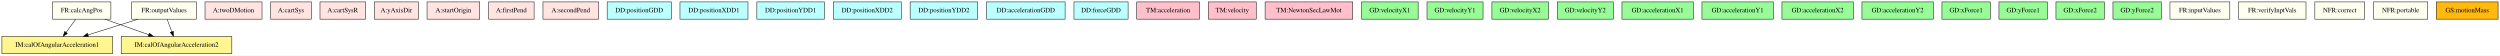
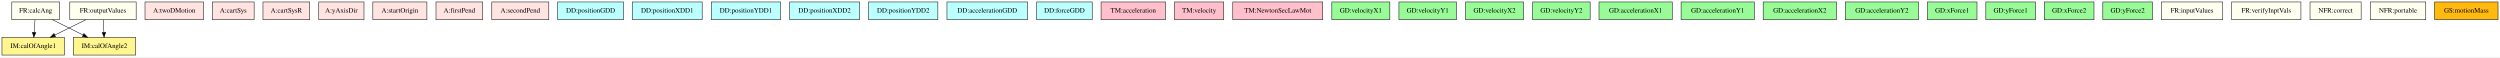
- <svg xmlns="http://www.w3.org/2000/svg" width="5219pt" height="116pt" viewBox="0.00 0.00 5219.00 116.00">
+ <svg xmlns="http://www.w3.org/2000/svg" width="5086pt" height="116pt" viewBox="0.00 0.00 5086.00 116.00">
  <g id="graph0" class="graph" transform="scale(1 1) rotate(0) translate(4 112)">
-     <polygon fill="white" stroke="transparent" points="-4,4 -4,-112 5215,-112 5215,4 -4,4" />
+     <polygon fill="white" stroke="transparent" points="-4,4 -4,-112 5082,-112 5082,4 -4,4" />
    <g id="node1" class="node">
-       <polygon fill="ivory" stroke="black" points="227.5,-108 105.5,-108 105.5,-72 227.5,-72 227.5,-108" />
-       <text text-anchor="middle" x="166.5" y="-86.3" font-family="Times,serif" font-size="14.00">FR:calcAngPos</text>
+       <polygon fill="ivory" stroke="black" points="117,-108 20,-108 20,-72 117,-72 117,-108" />
+       <text text-anchor="middle" x="68.5" y="-86.3" font-family="Times,serif" font-size="14.00">FR:calcAng</text>
    </g>
    <g id="node2" class="node">
-       <polygon fill="#fff68f" stroke="black" points="231,-36 0,-36 0,0 231,0 231,-36" />
-       <text text-anchor="middle" x="115.5" y="-14.3" font-family="Times,serif" font-size="14.00">IM:calOfAngularAcceleration1</text>
+       <polygon fill="#fff68f" stroke="black" points="127,-36 0,-36 0,0 127,0 127,-36" />
+       <text text-anchor="middle" x="63.5" y="-14.3" font-family="Times,serif" font-size="14.00">IM:calOfAngle1</text>
    </g>
    <g id="edge1" class="edge">
-       <path fill="none" stroke="black" d="M153.89,-71.7C147.9,-63.47 140.62,-53.48 134.02,-44.42" />
-       <polygon fill="black" stroke="black" points="136.68,-42.13 127.96,-36.1 131.02,-46.25 136.68,-42.13" />
+       <path fill="none" stroke="black" d="M67.26,-71.7C66.71,-63.98 66.05,-54.71 65.44,-46.11" />
+       <polygon fill="black" stroke="black" points="68.93,-45.83 64.72,-36.1 61.94,-46.33 68.93,-45.83" />
    </g>
    <g id="node3" class="node">
-       <polygon fill="#fff68f" stroke="black" points="480,-36 249,-36 249,0 480,0 480,-36" />
-       <text text-anchor="middle" x="364.5" y="-14.3" font-family="Times,serif" font-size="14.00">IM:calOfAngularAcceleration2</text>
+       <polygon fill="#fff68f" stroke="black" points="272,-36 145,-36 145,0 272,0 272,-36" />
+       <text text-anchor="middle" x="208.5" y="-14.3" font-family="Times,serif" font-size="14.00">IM:calOfAngle2</text>
    </g>
    <g id="edge2" class="edge">
-       <path fill="none" stroke="black" d="M214.68,-71.97C242.35,-62.19 277.28,-49.84 306.45,-39.52" />
-       <polygon fill="black" stroke="black" points="307.84,-42.74 316.1,-36.11 305.51,-36.14 307.84,-42.74" />
+       <path fill="none" stroke="black" d="M102.75,-71.88C121.56,-62.47 145.08,-50.71 165.17,-40.67" />
+       <polygon fill="black" stroke="black" points="166.74,-43.79 174.12,-36.19 163.61,-37.53 166.74,-43.79" />
    </g>
    <g id="node4" class="node">
-       <polygon fill="ivory" stroke="black" points="406,-108 271,-108 271,-72 406,-72 406,-108" />
-       <text text-anchor="middle" x="338.5" y="-86.3" font-family="Times,serif" font-size="14.00">FR:outputValues</text>
+       <polygon fill="ivory" stroke="black" points="273,-108 138,-108 138,-72 273,-72 273,-108" />
+       <text text-anchor="middle" x="205.5" y="-86.3" font-family="Times,serif" font-size="14.00">FR:outputValues</text>
    </g>
    <g id="edge3" class="edge">
-       <path fill="none" stroke="black" d="M284.23,-71.97C252.67,-62.06 212.71,-49.51 179.6,-39.12" />
-       <polygon fill="black" stroke="black" points="180.6,-35.77 170.01,-36.11 178.5,-42.45 180.6,-35.77" />
+       <path fill="none" stroke="black" d="M170.76,-71.88C151.68,-62.47 127.82,-50.71 107.45,-40.67" />
+       <polygon fill="black" stroke="black" points="108.89,-37.47 98.37,-36.19 105.79,-43.75 108.89,-37.47" />
    </g>
    <g id="edge4" class="edge">
-       <path fill="none" stroke="black" d="M344.93,-71.7C347.86,-63.81 351.39,-54.3 354.64,-45.55" />
-       <polygon fill="black" stroke="black" points="357.95,-46.7 358.15,-36.1 351.38,-44.26 357.95,-46.7" />
+       <path fill="none" stroke="black" d="M206.24,-71.7C206.57,-63.98 206.97,-54.71 207.34,-46.11" />
+       <polygon fill="black" stroke="black" points="210.84,-46.25 207.77,-36.1 203.84,-45.95 210.84,-46.25" />
    </g>
    <g id="node5" class="node">
-       <polygon fill="mistyrose" stroke="black" points="543,-108 424,-108 424,-72 543,-72 543,-108" />
-       <text text-anchor="middle" x="483.5" y="-86.3" font-family="Times,serif" font-size="14.00">A:twoDMotion</text>
+       <polygon fill="mistyrose" stroke="black" points="410,-108 291,-108 291,-72 410,-72 410,-108" />
+       <text text-anchor="middle" x="350.5" y="-86.3" font-family="Times,serif" font-size="14.00">A:twoDMotion</text>
    </g>
    <g id="node6" class="node">
-       <polygon fill="mistyrose" stroke="black" points="646,-108 561,-108 561,-72 646,-72 646,-108" />
-       <text text-anchor="middle" x="603.5" y="-86.3" font-family="Times,serif" font-size="14.00">A:cartSys</text>
+       <polygon fill="mistyrose" stroke="black" points="513,-108 428,-108 428,-72 513,-72 513,-108" />
+       <text text-anchor="middle" x="470.5" y="-86.3" font-family="Times,serif" font-size="14.00">A:cartSys</text>
    </g>
    <g id="node7" class="node">
-       <polygon fill="mistyrose" stroke="black" points="759,-108 664,-108 664,-72 759,-72 759,-108" />
-       <text text-anchor="middle" x="711.5" y="-86.3" font-family="Times,serif" font-size="14.00">A:cartSysR</text>
+       <polygon fill="mistyrose" stroke="black" points="626,-108 531,-108 531,-72 626,-72 626,-108" />
+       <text text-anchor="middle" x="578.5" y="-86.3" font-family="Times,serif" font-size="14.00">A:cartSysR</text>
    </g>
    <g id="node8" class="node">
-       <polygon fill="mistyrose" stroke="black" points="869.5,-108 777.5,-108 777.5,-72 869.5,-72 869.5,-108" />
-       <text text-anchor="middle" x="823.5" y="-86.3" font-family="Times,serif" font-size="14.00">A:yAxisDir</text>
+       <polygon fill="mistyrose" stroke="black" points="736.5,-108 644.5,-108 644.5,-72 736.5,-72 736.5,-108" />
+       <text text-anchor="middle" x="690.5" y="-86.3" font-family="Times,serif" font-size="14.00">A:yAxisDir</text>
    </g>
    <g id="node9" class="node">
-       <polygon fill="mistyrose" stroke="black" points="997.5,-108 887.5,-108 887.5,-72 997.5,-72 997.5,-108" />
-       <text text-anchor="middle" x="942.5" y="-86.3" font-family="Times,serif" font-size="14.00">A:startOrigin</text>
+       <polygon fill="mistyrose" stroke="black" points="864.5,-108 754.5,-108 754.5,-72 864.5,-72 864.5,-108" />
+       <text text-anchor="middle" x="809.5" y="-86.3" font-family="Times,serif" font-size="14.00">A:startOrigin</text>
    </g>
    <g id="node10" class="node">
-       <polygon fill="mistyrose" stroke="black" points="1111,-108 1016,-108 1016,-72 1111,-72 1111,-108" />
-       <text text-anchor="middle" x="1063.5" y="-86.3" font-family="Times,serif" font-size="14.00">A:firstPend</text>
+       <polygon fill="mistyrose" stroke="black" points="978,-108 883,-108 883,-72 978,-72 978,-108" />
+       <text text-anchor="middle" x="930.5" y="-86.3" font-family="Times,serif" font-size="14.00">A:firstPend</text>
    </g>
    <g id="node11" class="node">
-       <polygon fill="mistyrose" stroke="black" points="1245.5,-108 1129.5,-108 1129.5,-72 1245.5,-72 1245.5,-108" />
-       <text text-anchor="middle" x="1187.5" y="-86.3" font-family="Times,serif" font-size="14.00">A:secondPend</text>
+       <polygon fill="mistyrose" stroke="black" points="1112.5,-108 996.5,-108 996.5,-72 1112.5,-72 1112.5,-108" />
+       <text text-anchor="middle" x="1054.5" y="-86.3" font-family="Times,serif" font-size="14.00">A:secondPend</text>
    </g>
    <g id="node12" class="node">
-       <polygon fill="#bbffff" stroke="black" points="1397.5,-108 1263.5,-108 1263.5,-72 1397.5,-72 1397.5,-108" />
-       <text text-anchor="middle" x="1330.5" y="-86.3" font-family="Times,serif" font-size="14.00">DD:positionGDD</text>
+       <polygon fill="#bbffff" stroke="black" points="1264.5,-108 1130.5,-108 1130.5,-72 1264.5,-72 1264.5,-108" />
+       <text text-anchor="middle" x="1197.5" y="-86.3" font-family="Times,serif" font-size="14.00">DD:positionGDD</text>
    </g>
    <g id="node13" class="node">
-       <polygon fill="#bbffff" stroke="black" points="1557.5,-108 1415.5,-108 1415.5,-72 1557.5,-72 1557.5,-108" />
-       <text text-anchor="middle" x="1486.5" y="-86.3" font-family="Times,serif" font-size="14.00">DD:positionXDD1</text>
+       <polygon fill="#bbffff" stroke="black" points="1424.5,-108 1282.5,-108 1282.5,-72 1424.5,-72 1424.5,-108" />
+       <text text-anchor="middle" x="1353.5" y="-86.3" font-family="Times,serif" font-size="14.00">DD:positionXDD1</text>
    </g>
    <g id="node14" class="node">
-       <polygon fill="#bbffff" stroke="black" points="1717,-108 1576,-108 1576,-72 1717,-72 1717,-108" />
-       <text text-anchor="middle" x="1646.5" y="-86.3" font-family="Times,serif" font-size="14.00">DD:positionYDD1</text>
+       <polygon fill="#bbffff" stroke="black" points="1584,-108 1443,-108 1443,-72 1584,-72 1584,-108" />
+       <text text-anchor="middle" x="1513.5" y="-86.3" font-family="Times,serif" font-size="14.00">DD:positionYDD1</text>
    </g>
    <g id="node15" class="node">
-       <polygon fill="#bbffff" stroke="black" points="1877.5,-108 1735.5,-108 1735.5,-72 1877.5,-72 1877.5,-108" />
-       <text text-anchor="middle" x="1806.5" y="-86.3" font-family="Times,serif" font-size="14.00">DD:positionXDD2</text>
+       <polygon fill="#bbffff" stroke="black" points="1744.5,-108 1602.5,-108 1602.5,-72 1744.5,-72 1744.5,-108" />
+       <text text-anchor="middle" x="1673.5" y="-86.3" font-family="Times,serif" font-size="14.00">DD:positionXDD2</text>
    </g>
    <g id="node16" class="node">
-       <polygon fill="#bbffff" stroke="black" points="2037,-108 1896,-108 1896,-72 2037,-72 2037,-108" />
-       <text text-anchor="middle" x="1966.5" y="-86.3" font-family="Times,serif" font-size="14.00">DD:positionYDD2</text>
+       <polygon fill="#bbffff" stroke="black" points="1904,-108 1763,-108 1763,-72 1904,-72 1904,-108" />
+       <text text-anchor="middle" x="1833.5" y="-86.3" font-family="Times,serif" font-size="14.00">DD:positionYDD2</text>
    </g>
    <g id="node17" class="node">
-       <polygon fill="#bbffff" stroke="black" points="2219.5,-108 2055.5,-108 2055.5,-72 2219.5,-72 2219.5,-108" />
-       <text text-anchor="middle" x="2137.5" y="-86.3" font-family="Times,serif" font-size="14.00">DD:accelerationGDD</text>
+       <polygon fill="#bbffff" stroke="black" points="2086.5,-108 1922.5,-108 1922.5,-72 2086.5,-72 2086.5,-108" />
+       <text text-anchor="middle" x="2004.5" y="-86.3" font-family="Times,serif" font-size="14.00">DD:accelerationGDD</text>
    </g>
    <g id="node18" class="node">
-       <polygon fill="#bbffff" stroke="black" points="2351,-108 2238,-108 2238,-72 2351,-72 2351,-108" />
-       <text text-anchor="middle" x="2294.5" y="-86.3" font-family="Times,serif" font-size="14.00">DD:forceGDD</text>
+       <polygon fill="#bbffff" stroke="black" points="2218,-108 2105,-108 2105,-72 2218,-72 2218,-108" />
+       <text text-anchor="middle" x="2161.5" y="-86.3" font-family="Times,serif" font-size="14.00">DD:forceGDD</text>
    </g>
    <g id="node19" class="node">
-       <polygon fill="pink" stroke="black" points="2500,-108 2369,-108 2369,-72 2500,-72 2500,-108" />
-       <text text-anchor="middle" x="2434.5" y="-86.3" font-family="Times,serif" font-size="14.00">TM:acceleration</text>
+       <polygon fill="pink" stroke="black" points="2367,-108 2236,-108 2236,-72 2367,-72 2367,-108" />
+       <text text-anchor="middle" x="2301.5" y="-86.3" font-family="Times,serif" font-size="14.00">TM:acceleration</text>
    </g>
    <g id="node20" class="node">
-       <polygon fill="pink" stroke="black" points="2618.5,-108 2518.5,-108 2518.5,-72 2618.5,-72 2618.5,-108" />
-       <text text-anchor="middle" x="2568.5" y="-86.3" font-family="Times,serif" font-size="14.00">TM:velocity</text>
+       <polygon fill="pink" stroke="black" points="2485.5,-108 2385.5,-108 2385.5,-72 2485.5,-72 2485.5,-108" />
+       <text text-anchor="middle" x="2435.5" y="-86.3" font-family="Times,serif" font-size="14.00">TM:velocity</text>
    </g>
    <g id="node21" class="node">
-       <polygon fill="pink" stroke="black" points="2820,-108 2637,-108 2637,-72 2820,-72 2820,-108" />
-       <text text-anchor="middle" x="2728.5" y="-86.3" font-family="Times,serif" font-size="14.00">TM:NewtonSecLawMot</text>
+       <polygon fill="pink" stroke="black" points="2687,-108 2504,-108 2504,-72 2687,-72 2687,-108" />
+       <text text-anchor="middle" x="2595.5" y="-86.3" font-family="Times,serif" font-size="14.00">TM:NewtonSecLawMot</text>
    </g>
    <g id="node22" class="node">
-       <polygon fill="palegreen" stroke="black" points="2956.5,-108 2838.5,-108 2838.5,-72 2956.5,-72 2956.5,-108" />
-       <text text-anchor="middle" x="2897.5" y="-86.3" font-family="Times,serif" font-size="14.00">GD:velocityX1</text>
+       <polygon fill="palegreen" stroke="black" points="2823.5,-108 2705.5,-108 2705.5,-72 2823.5,-72 2823.5,-108" />
+       <text text-anchor="middle" x="2764.5" y="-86.3" font-family="Times,serif" font-size="14.00">GD:velocityX1</text>
    </g>
    <g id="node23" class="node">
-       <polygon fill="palegreen" stroke="black" points="3092,-108 2975,-108 2975,-72 3092,-72 3092,-108" />
-       <text text-anchor="middle" x="3033.5" y="-86.3" font-family="Times,serif" font-size="14.00">GD:velocityY1</text>
+       <polygon fill="palegreen" stroke="black" points="2959,-108 2842,-108 2842,-72 2959,-72 2959,-108" />
+       <text text-anchor="middle" x="2900.5" y="-86.3" font-family="Times,serif" font-size="14.00">GD:velocityY1</text>
    </g>
    <g id="node24" class="node">
-       <polygon fill="palegreen" stroke="black" points="3228.5,-108 3110.5,-108 3110.5,-72 3228.5,-72 3228.5,-108" />
-       <text text-anchor="middle" x="3169.5" y="-86.3" font-family="Times,serif" font-size="14.00">GD:velocityX2</text>
+       <polygon fill="palegreen" stroke="black" points="3095.5,-108 2977.5,-108 2977.5,-72 3095.5,-72 3095.5,-108" />
+       <text text-anchor="middle" x="3036.5" y="-86.3" font-family="Times,serif" font-size="14.00">GD:velocityX2</text>
    </g>
    <g id="node25" class="node">
-       <polygon fill="palegreen" stroke="black" points="3364,-108 3247,-108 3247,-72 3364,-72 3364,-108" />
-       <text text-anchor="middle" x="3305.5" y="-86.3" font-family="Times,serif" font-size="14.00">GD:velocityY2</text>
+       <polygon fill="palegreen" stroke="black" points="3231,-108 3114,-108 3114,-72 3231,-72 3231,-108" />
+       <text text-anchor="middle" x="3172.5" y="-86.3" font-family="Times,serif" font-size="14.00">GD:velocityY2</text>
    </g>
    <g id="node26" class="node">
-       <polygon fill="palegreen" stroke="black" points="3531,-108 3382,-108 3382,-72 3531,-72 3531,-108" />
-       <text text-anchor="middle" x="3456.5" y="-86.3" font-family="Times,serif" font-size="14.00">GD:accelerationX1</text>
+       <polygon fill="palegreen" stroke="black" points="3398,-108 3249,-108 3249,-72 3398,-72 3398,-108" />
+       <text text-anchor="middle" x="3323.5" y="-86.3" font-family="Times,serif" font-size="14.00">GD:accelerationX1</text>
    </g>
    <g id="node27" class="node">
-       <polygon fill="palegreen" stroke="black" points="3698,-108 3549,-108 3549,-72 3698,-72 3698,-108" />
-       <text text-anchor="middle" x="3623.5" y="-86.3" font-family="Times,serif" font-size="14.00">GD:accelerationY1</text>
+       <polygon fill="palegreen" stroke="black" points="3565,-108 3416,-108 3416,-72 3565,-72 3565,-108" />
+       <text text-anchor="middle" x="3490.5" y="-86.3" font-family="Times,serif" font-size="14.00">GD:accelerationY1</text>
    </g>
    <g id="node28" class="node">
-       <polygon fill="palegreen" stroke="black" points="3865,-108 3716,-108 3716,-72 3865,-72 3865,-108" />
-       <text text-anchor="middle" x="3790.5" y="-86.3" font-family="Times,serif" font-size="14.00">GD:accelerationX2</text>
+       <polygon fill="palegreen" stroke="black" points="3732,-108 3583,-108 3583,-72 3732,-72 3732,-108" />
+       <text text-anchor="middle" x="3657.5" y="-86.3" font-family="Times,serif" font-size="14.00">GD:accelerationX2</text>
    </g>
    <g id="node29" class="node">
-       <polygon fill="palegreen" stroke="black" points="4032,-108 3883,-108 3883,-72 4032,-72 4032,-108" />
-       <text text-anchor="middle" x="3957.5" y="-86.3" font-family="Times,serif" font-size="14.00">GD:accelerationY2</text>
+       <polygon fill="palegreen" stroke="black" points="3899,-108 3750,-108 3750,-72 3899,-72 3899,-108" />
+       <text text-anchor="middle" x="3824.5" y="-86.3" font-family="Times,serif" font-size="14.00">GD:accelerationY2</text>
    </g>
    <g id="node30" class="node">
-       <polygon fill="palegreen" stroke="black" points="4151,-108 4050,-108 4050,-72 4151,-72 4151,-108" />
-       <text text-anchor="middle" x="4100.5" y="-86.3" font-family="Times,serif" font-size="14.00">GD:xForce1</text>
+       <polygon fill="palegreen" stroke="black" points="4018,-108 3917,-108 3917,-72 4018,-72 4018,-108" />
+       <text text-anchor="middle" x="3967.5" y="-86.3" font-family="Times,serif" font-size="14.00">GD:xForce1</text>
    </g>
    <g id="node31" class="node">
-       <polygon fill="palegreen" stroke="black" points="4270,-108 4169,-108 4169,-72 4270,-72 4270,-108" />
-       <text text-anchor="middle" x="4219.5" y="-86.3" font-family="Times,serif" font-size="14.00">GD:yForce1</text>
+       <polygon fill="palegreen" stroke="black" points="4137,-108 4036,-108 4036,-72 4137,-72 4137,-108" />
+       <text text-anchor="middle" x="4086.5" y="-86.3" font-family="Times,serif" font-size="14.00">GD:yForce1</text>
    </g>
    <g id="node32" class="node">
-       <polygon fill="palegreen" stroke="black" points="4389,-108 4288,-108 4288,-72 4389,-72 4389,-108" />
-       <text text-anchor="middle" x="4338.5" y="-86.3" font-family="Times,serif" font-size="14.00">GD:xForce2</text>
+       <polygon fill="palegreen" stroke="black" points="4256,-108 4155,-108 4155,-72 4256,-72 4256,-108" />
+       <text text-anchor="middle" x="4205.5" y="-86.3" font-family="Times,serif" font-size="14.00">GD:xForce2</text>
    </g>
    <g id="node33" class="node">
-       <polygon fill="palegreen" stroke="black" points="4508,-108 4407,-108 4407,-72 4508,-72 4508,-108" />
-       <text text-anchor="middle" x="4457.5" y="-86.3" font-family="Times,serif" font-size="14.00">GD:yForce2</text>
+       <polygon fill="palegreen" stroke="black" points="4375,-108 4274,-108 4274,-72 4375,-72 4375,-108" />
+       <text text-anchor="middle" x="4324.5" y="-86.3" font-family="Times,serif" font-size="14.00">GD:yForce2</text>
    </g>
    <g id="node34" class="node">
-       <polygon fill="ivory" stroke="black" points="4651,-108 4526,-108 4526,-72 4651,-72 4651,-108" />
-       <text text-anchor="middle" x="4588.5" y="-86.3" font-family="Times,serif" font-size="14.00">FR:inputValues</text>
+       <polygon fill="ivory" stroke="black" points="4518,-108 4393,-108 4393,-72 4518,-72 4518,-108" />
+       <text text-anchor="middle" x="4455.5" y="-86.3" font-family="Times,serif" font-size="14.00">FR:inputValues</text>
    </g>
    <g id="node35" class="node">
-       <polygon fill="ivory" stroke="black" points="4810,-108 4669,-108 4669,-72 4810,-72 4810,-108" />
-       <text text-anchor="middle" x="4739.5" y="-86.3" font-family="Times,serif" font-size="14.00">FR:verifyInptVals</text>
+       <polygon fill="ivory" stroke="black" points="4677,-108 4536,-108 4536,-72 4677,-72 4677,-108" />
+       <text text-anchor="middle" x="4606.5" y="-86.3" font-family="Times,serif" font-size="14.00">FR:verifyInptVals</text>
    </g>
    <g id="node36" class="node">
-       <polygon fill="ivory" stroke="black" points="4932.5,-108 4828.5,-108 4828.5,-72 4932.5,-72 4932.5,-108" />
-       <text text-anchor="middle" x="4880.5" y="-86.3" font-family="Times,serif" font-size="14.00">NFR:correct</text>
+       <polygon fill="ivory" stroke="black" points="4799.5,-108 4695.5,-108 4695.5,-72 4799.5,-72 4799.5,-108" />
+       <text text-anchor="middle" x="4747.5" y="-86.3" font-family="Times,serif" font-size="14.00">NFR:correct</text>
    </g>
    <g id="node37" class="node">
-       <polygon fill="ivory" stroke="black" points="5064,-108 4951,-108 4951,-72 5064,-72 5064,-108" />
-       <text text-anchor="middle" x="5007.5" y="-86.3" font-family="Times,serif" font-size="14.00">NFR:portable</text>
+       <polygon fill="ivory" stroke="black" points="4931,-108 4818,-108 4818,-72 4931,-72 4931,-108" />
+       <text text-anchor="middle" x="4874.5" y="-86.3" font-family="Times,serif" font-size="14.00">NFR:portable</text>
    </g>
    <g id="node38" class="node">
-       <polygon fill="#ffb90f" stroke="black" points="5211,-108 5082,-108 5082,-72 5211,-72 5211,-108" />
-       <text text-anchor="middle" x="5146.5" y="-86.3" font-family="Times,serif" font-size="14.00">GS:motionMass</text>
+       <polygon fill="#ffb90f" stroke="black" points="5078,-108 4949,-108 4949,-72 5078,-72 5078,-108" />
+       <text text-anchor="middle" x="5013.5" y="-86.3" font-family="Times,serif" font-size="14.00">GS:motionMass</text>
    </g>
  </g>
</svg>
